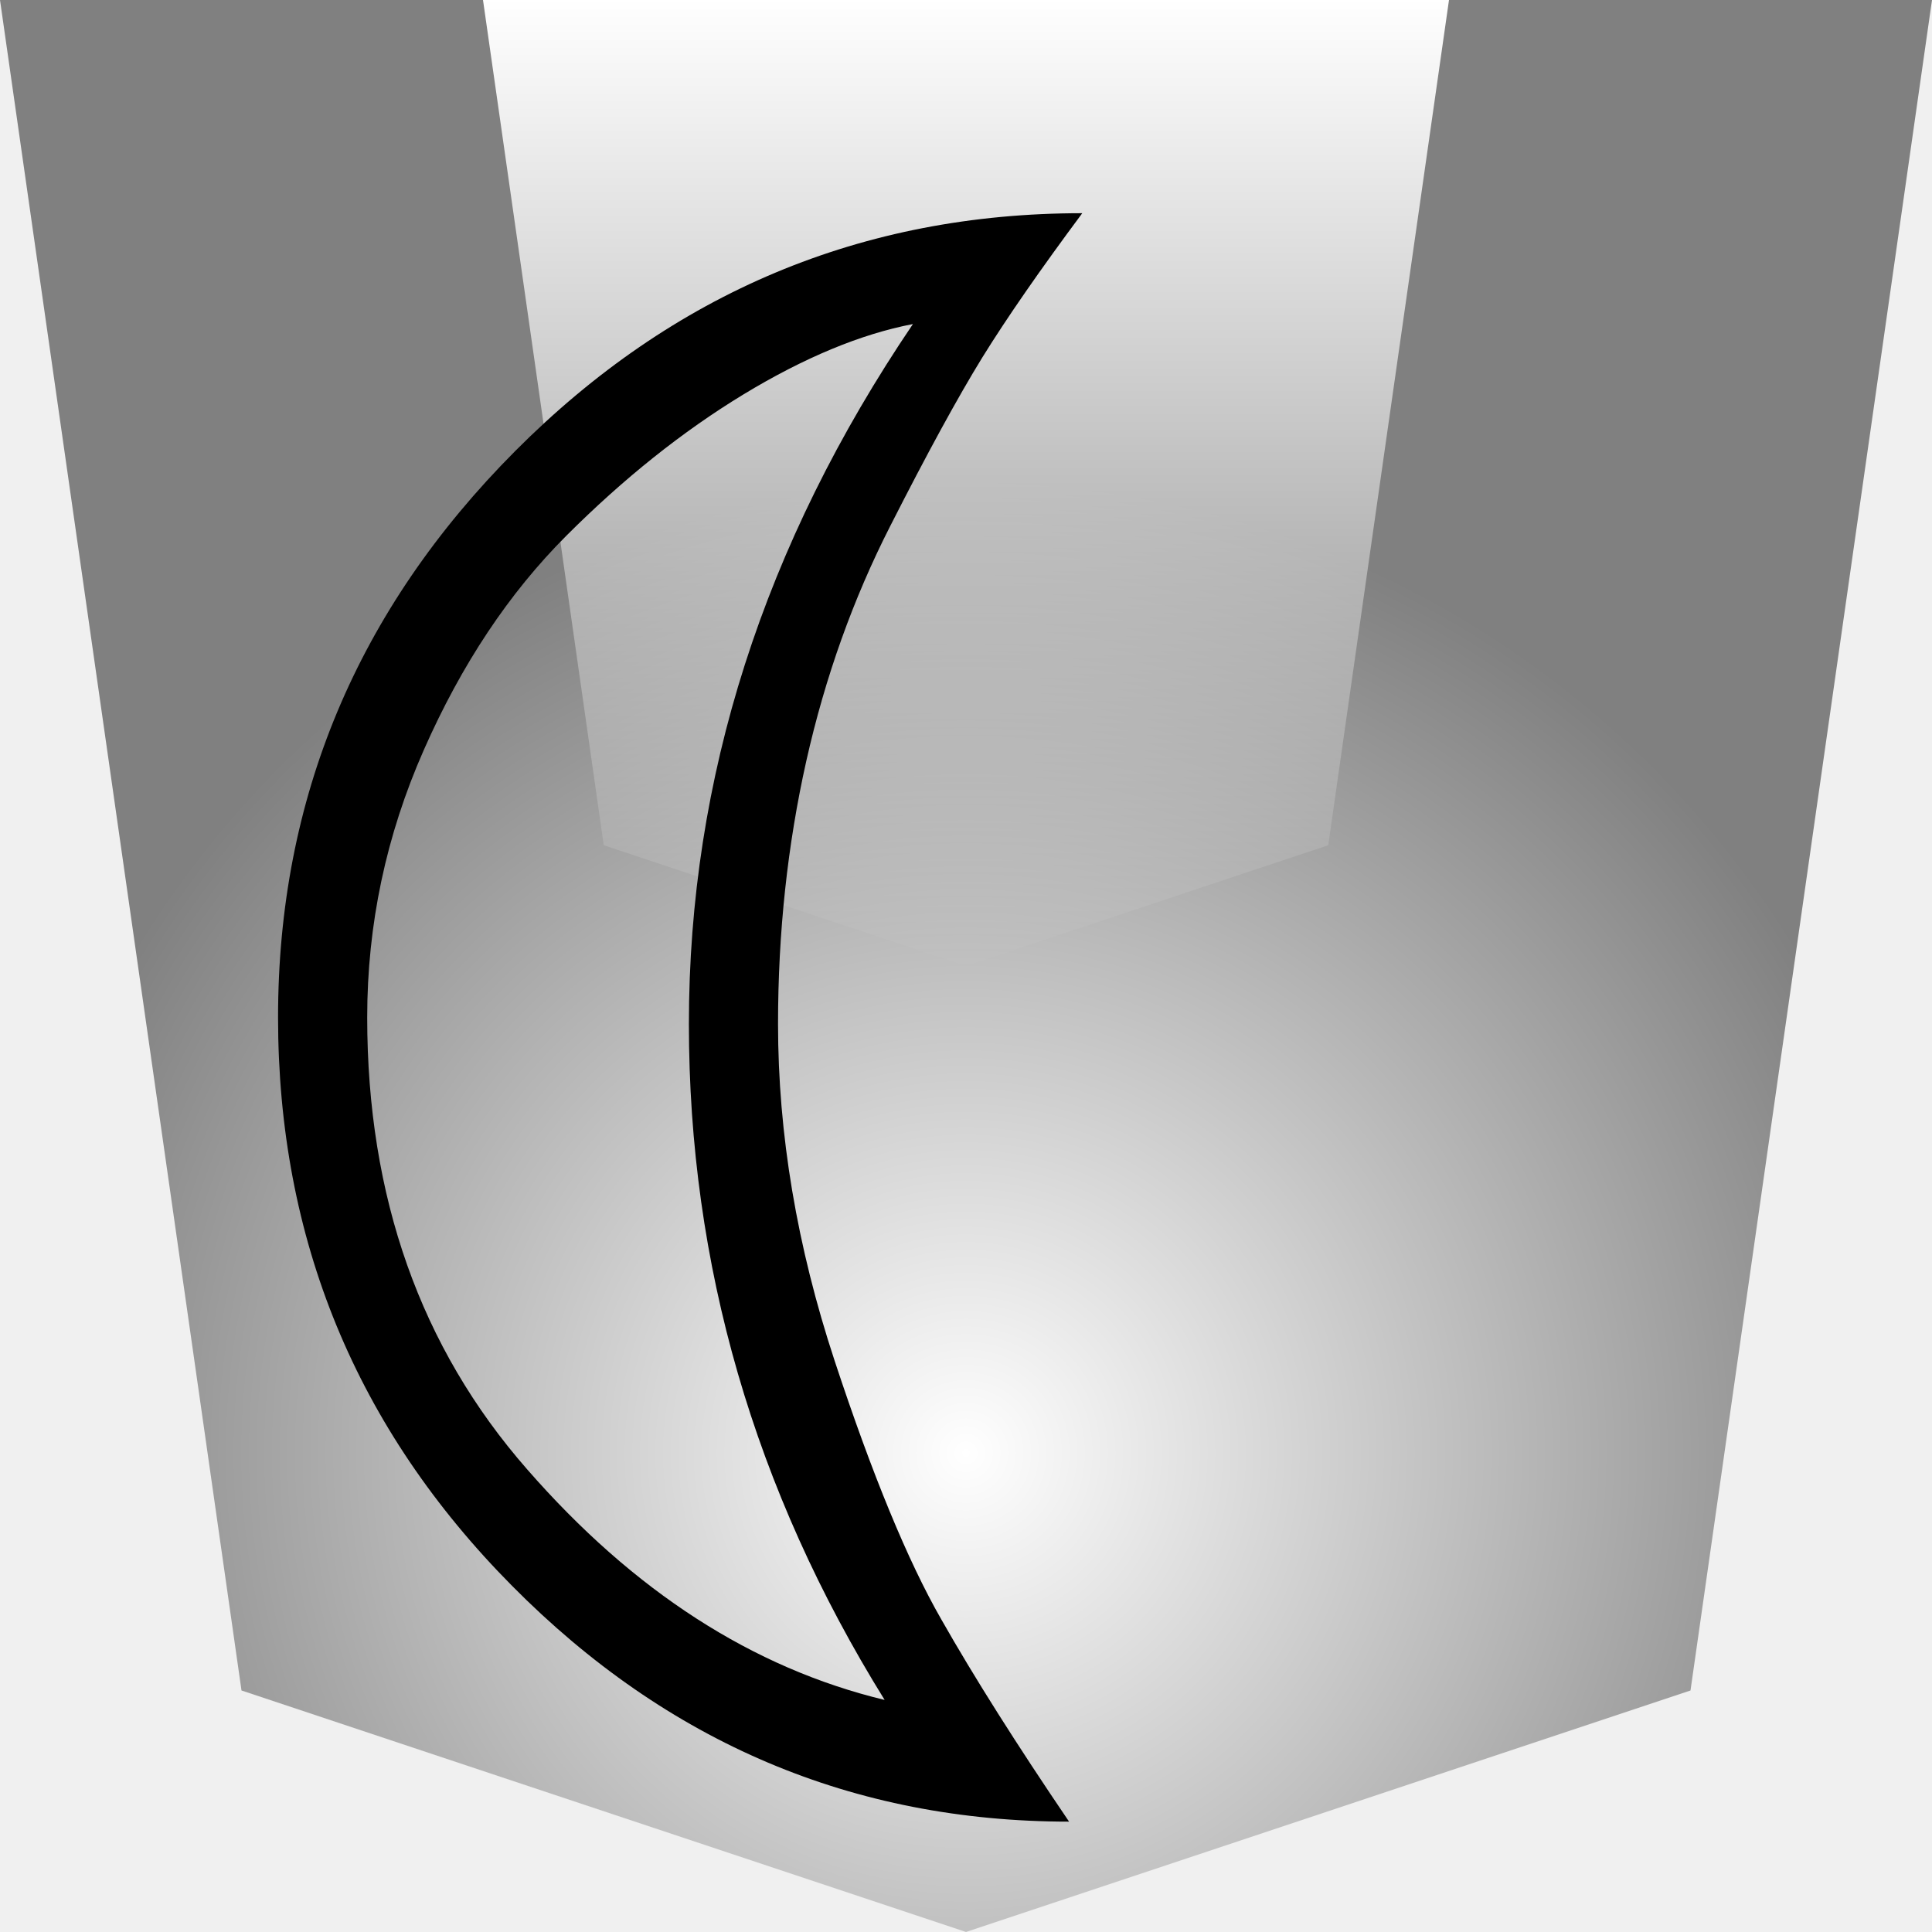
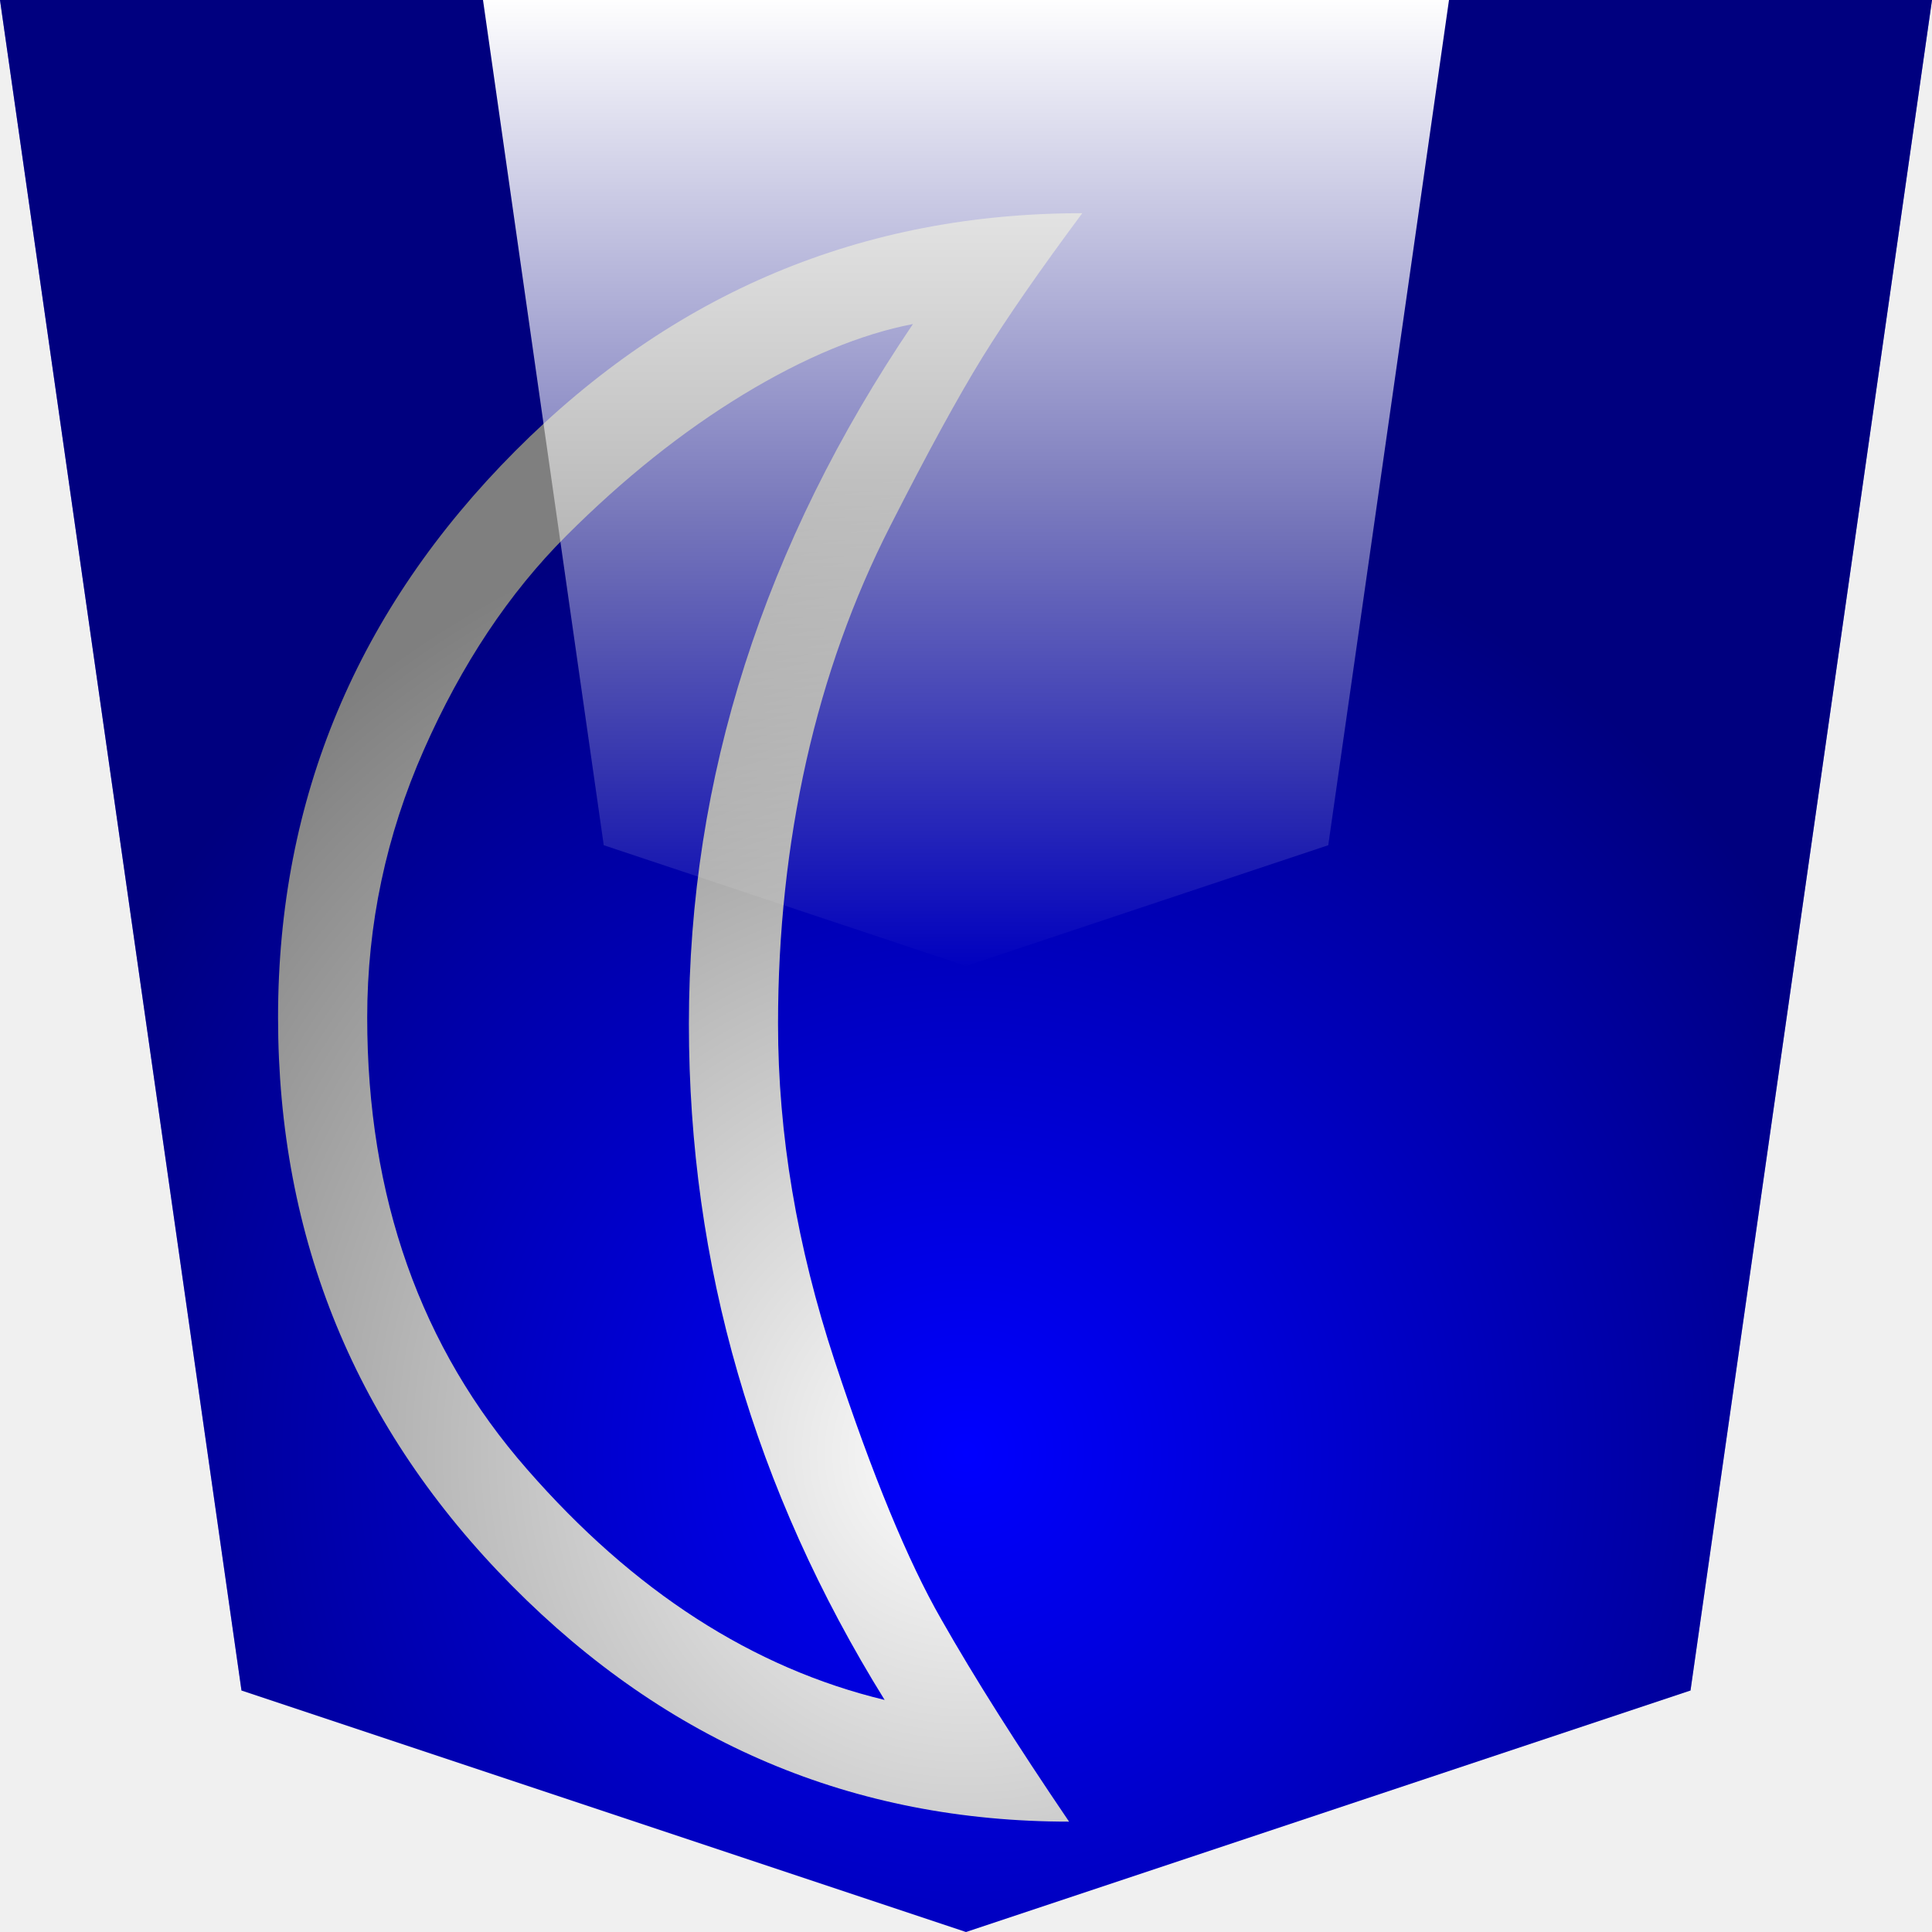
<svg xmlns="http://www.w3.org/2000/svg" height="64" width="64">
  <defs>
    <radialGradient cx="50%" cy="75%" id="glass-gradient">
-       <stop offset="0%" stop-color="#FFFFFF" />
-       <stop offset="100%" stop-color="#808080" />
+       <stop offset="0%" stop-color="#000000" stop-opacity="0" />
+       <stop offset="100%" stop-color="#000000" stop-opacity="0.5" />
    </radialGradient>
    <linearGradient id="highlight-gradient" x1="50%" x2="50%" y1="0%" y2="100%">
-       <stop offset="0%" stop-color="#FFFFFF" />
+       <stop offset="0%" stop-color="#FFFFFF" stop-opacity="1" />
      <stop offset="100%" stop-color="#FFFFFF" stop-opacity="0" />
    </linearGradient>
  </defs>
+   <path d="m 0 0 h 64 l -8 56 l -24 8 l -24 -8 z" fill="#0000FF" />
+   <text fill="#FFFFFF" font-family="FreeSerif" font-size="72" text-anchor="middle" transform="translate(64 64) rotate(180)" x="32" y="56">☽</text>
  <path d="m 0 0 h 64 l -8 56 l -24 8 l -24 -8 z" fill="url(#glass-gradient)" />
  <path d="m 16 0 h 32 l -4 28 l -12 4 l -12 -4 z" fill="url(#highlight-gradient)" />
-   <text fill="#000000" font-family="FreeSerif" font-size="72" text-anchor="middle" transform="translate(64 64) rotate(180)" x="32" y="56">☽</text>
</svg>
